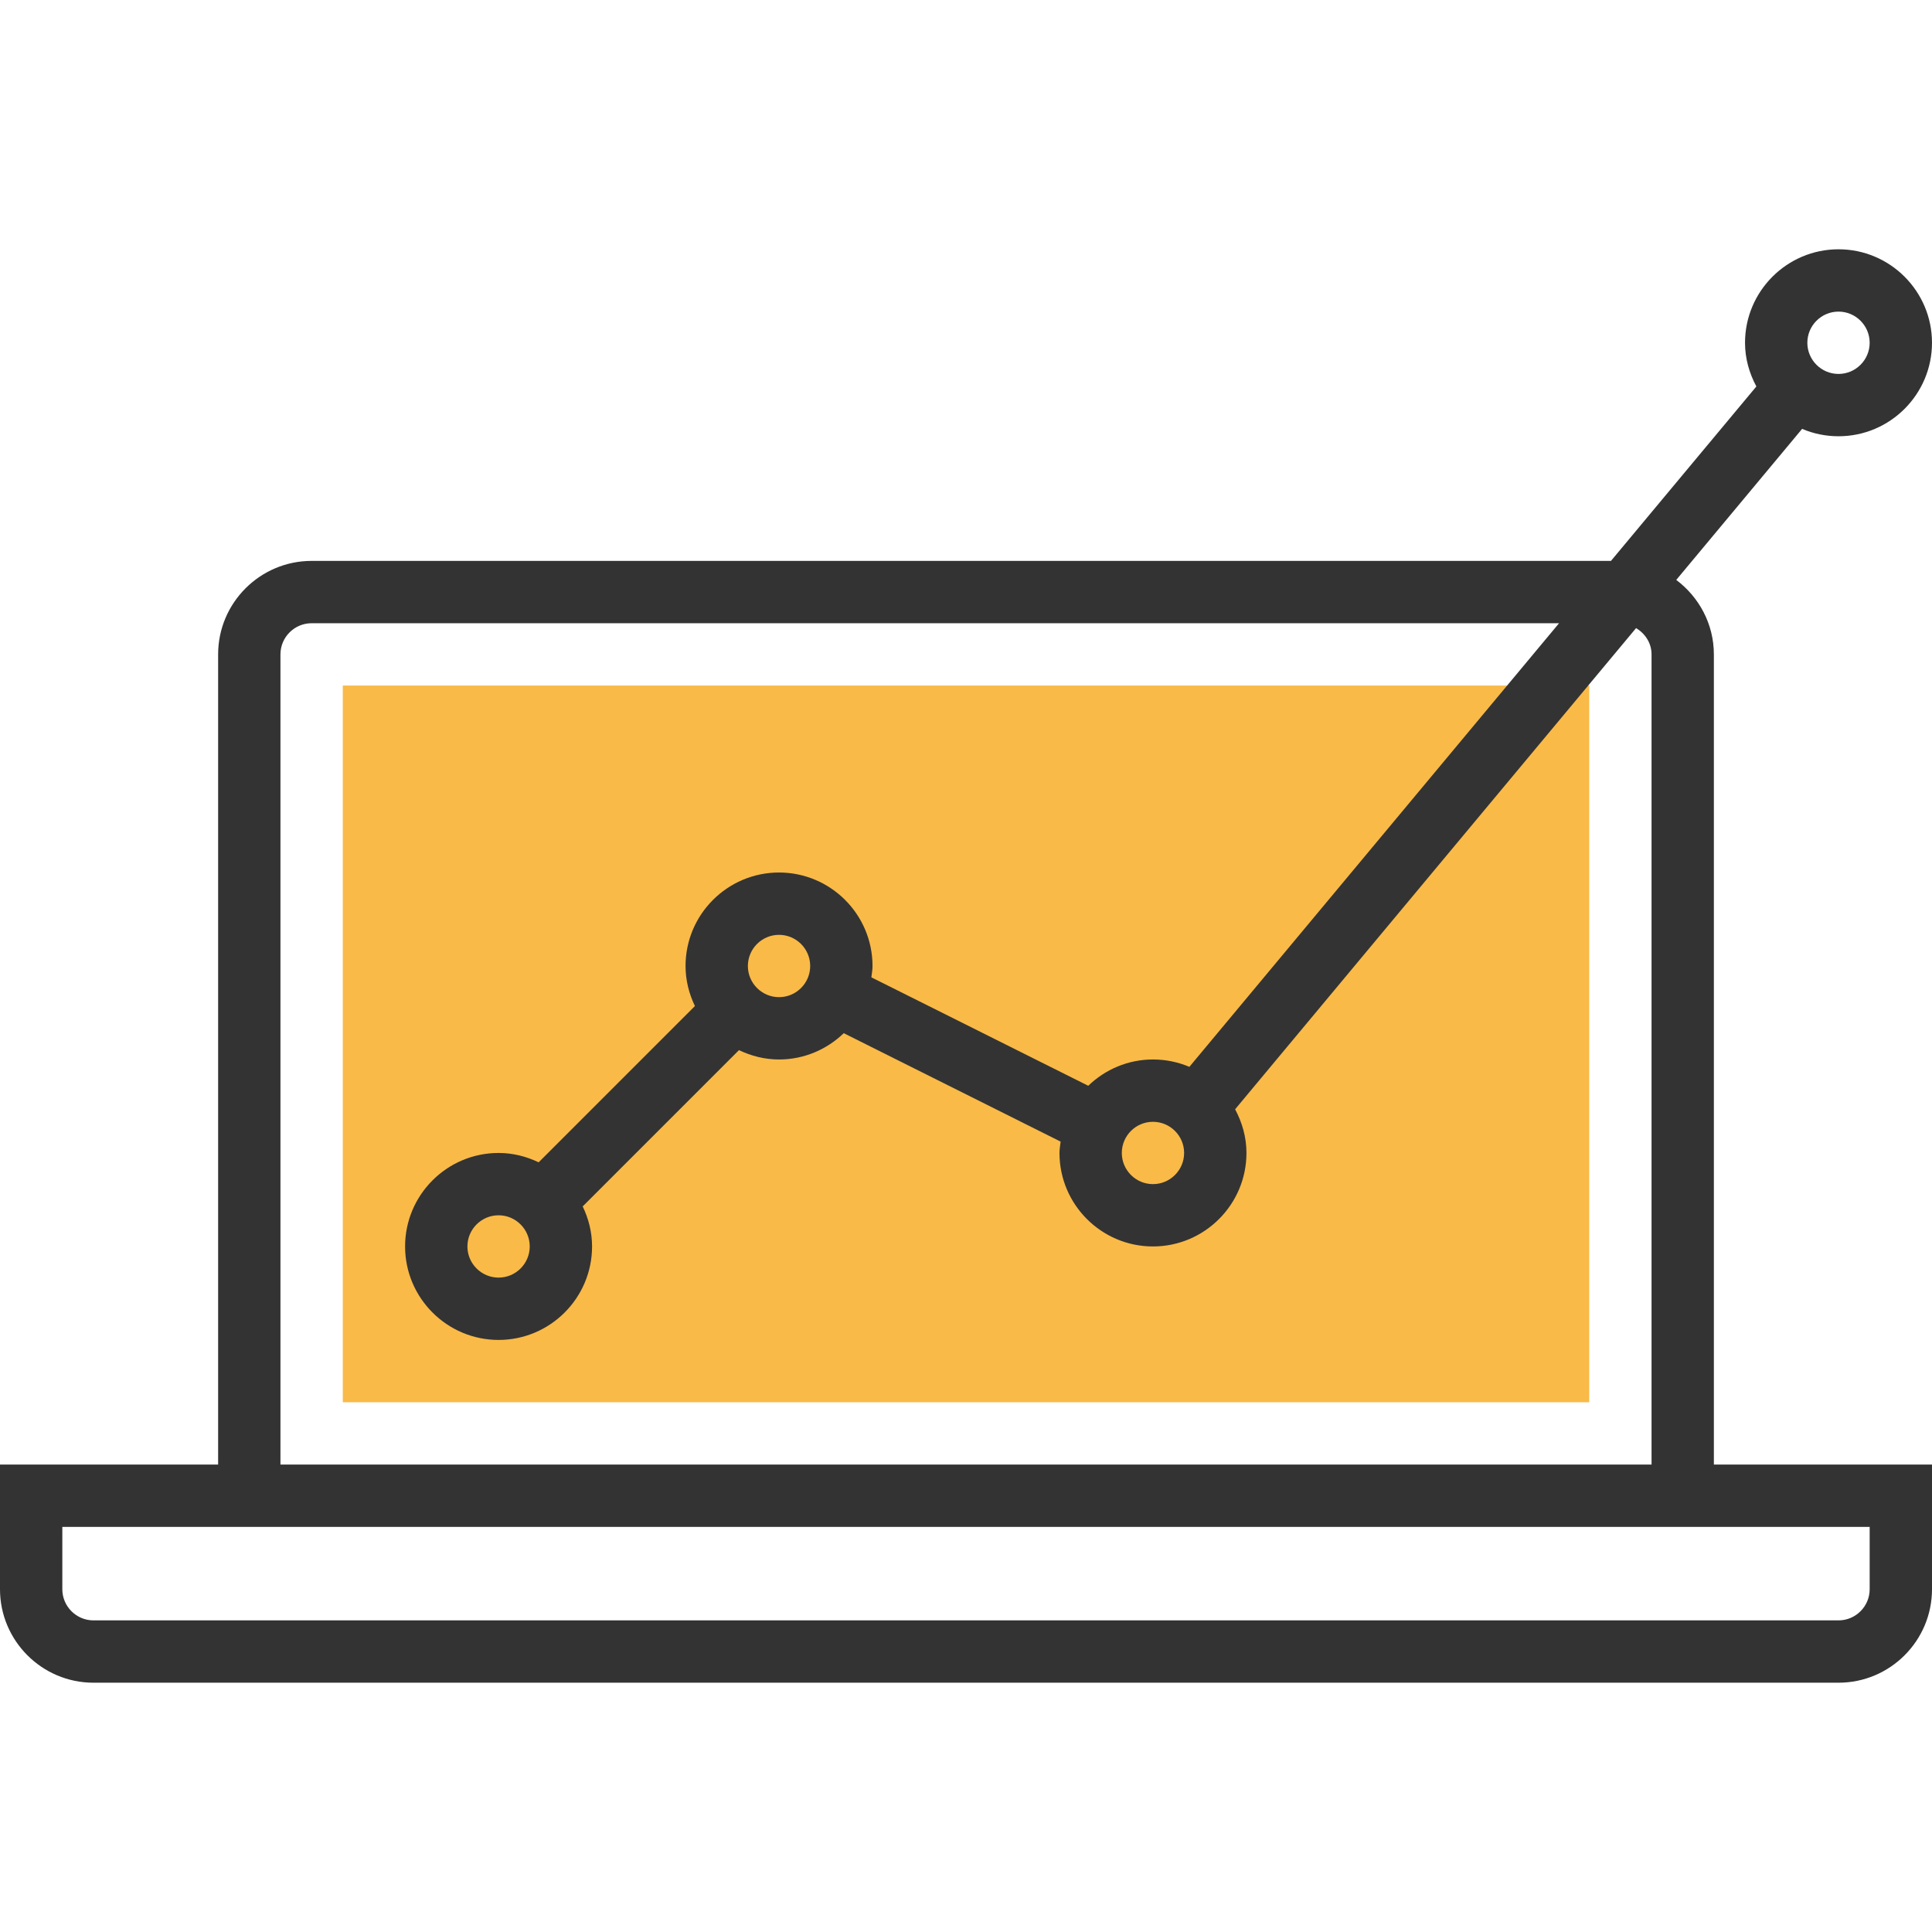
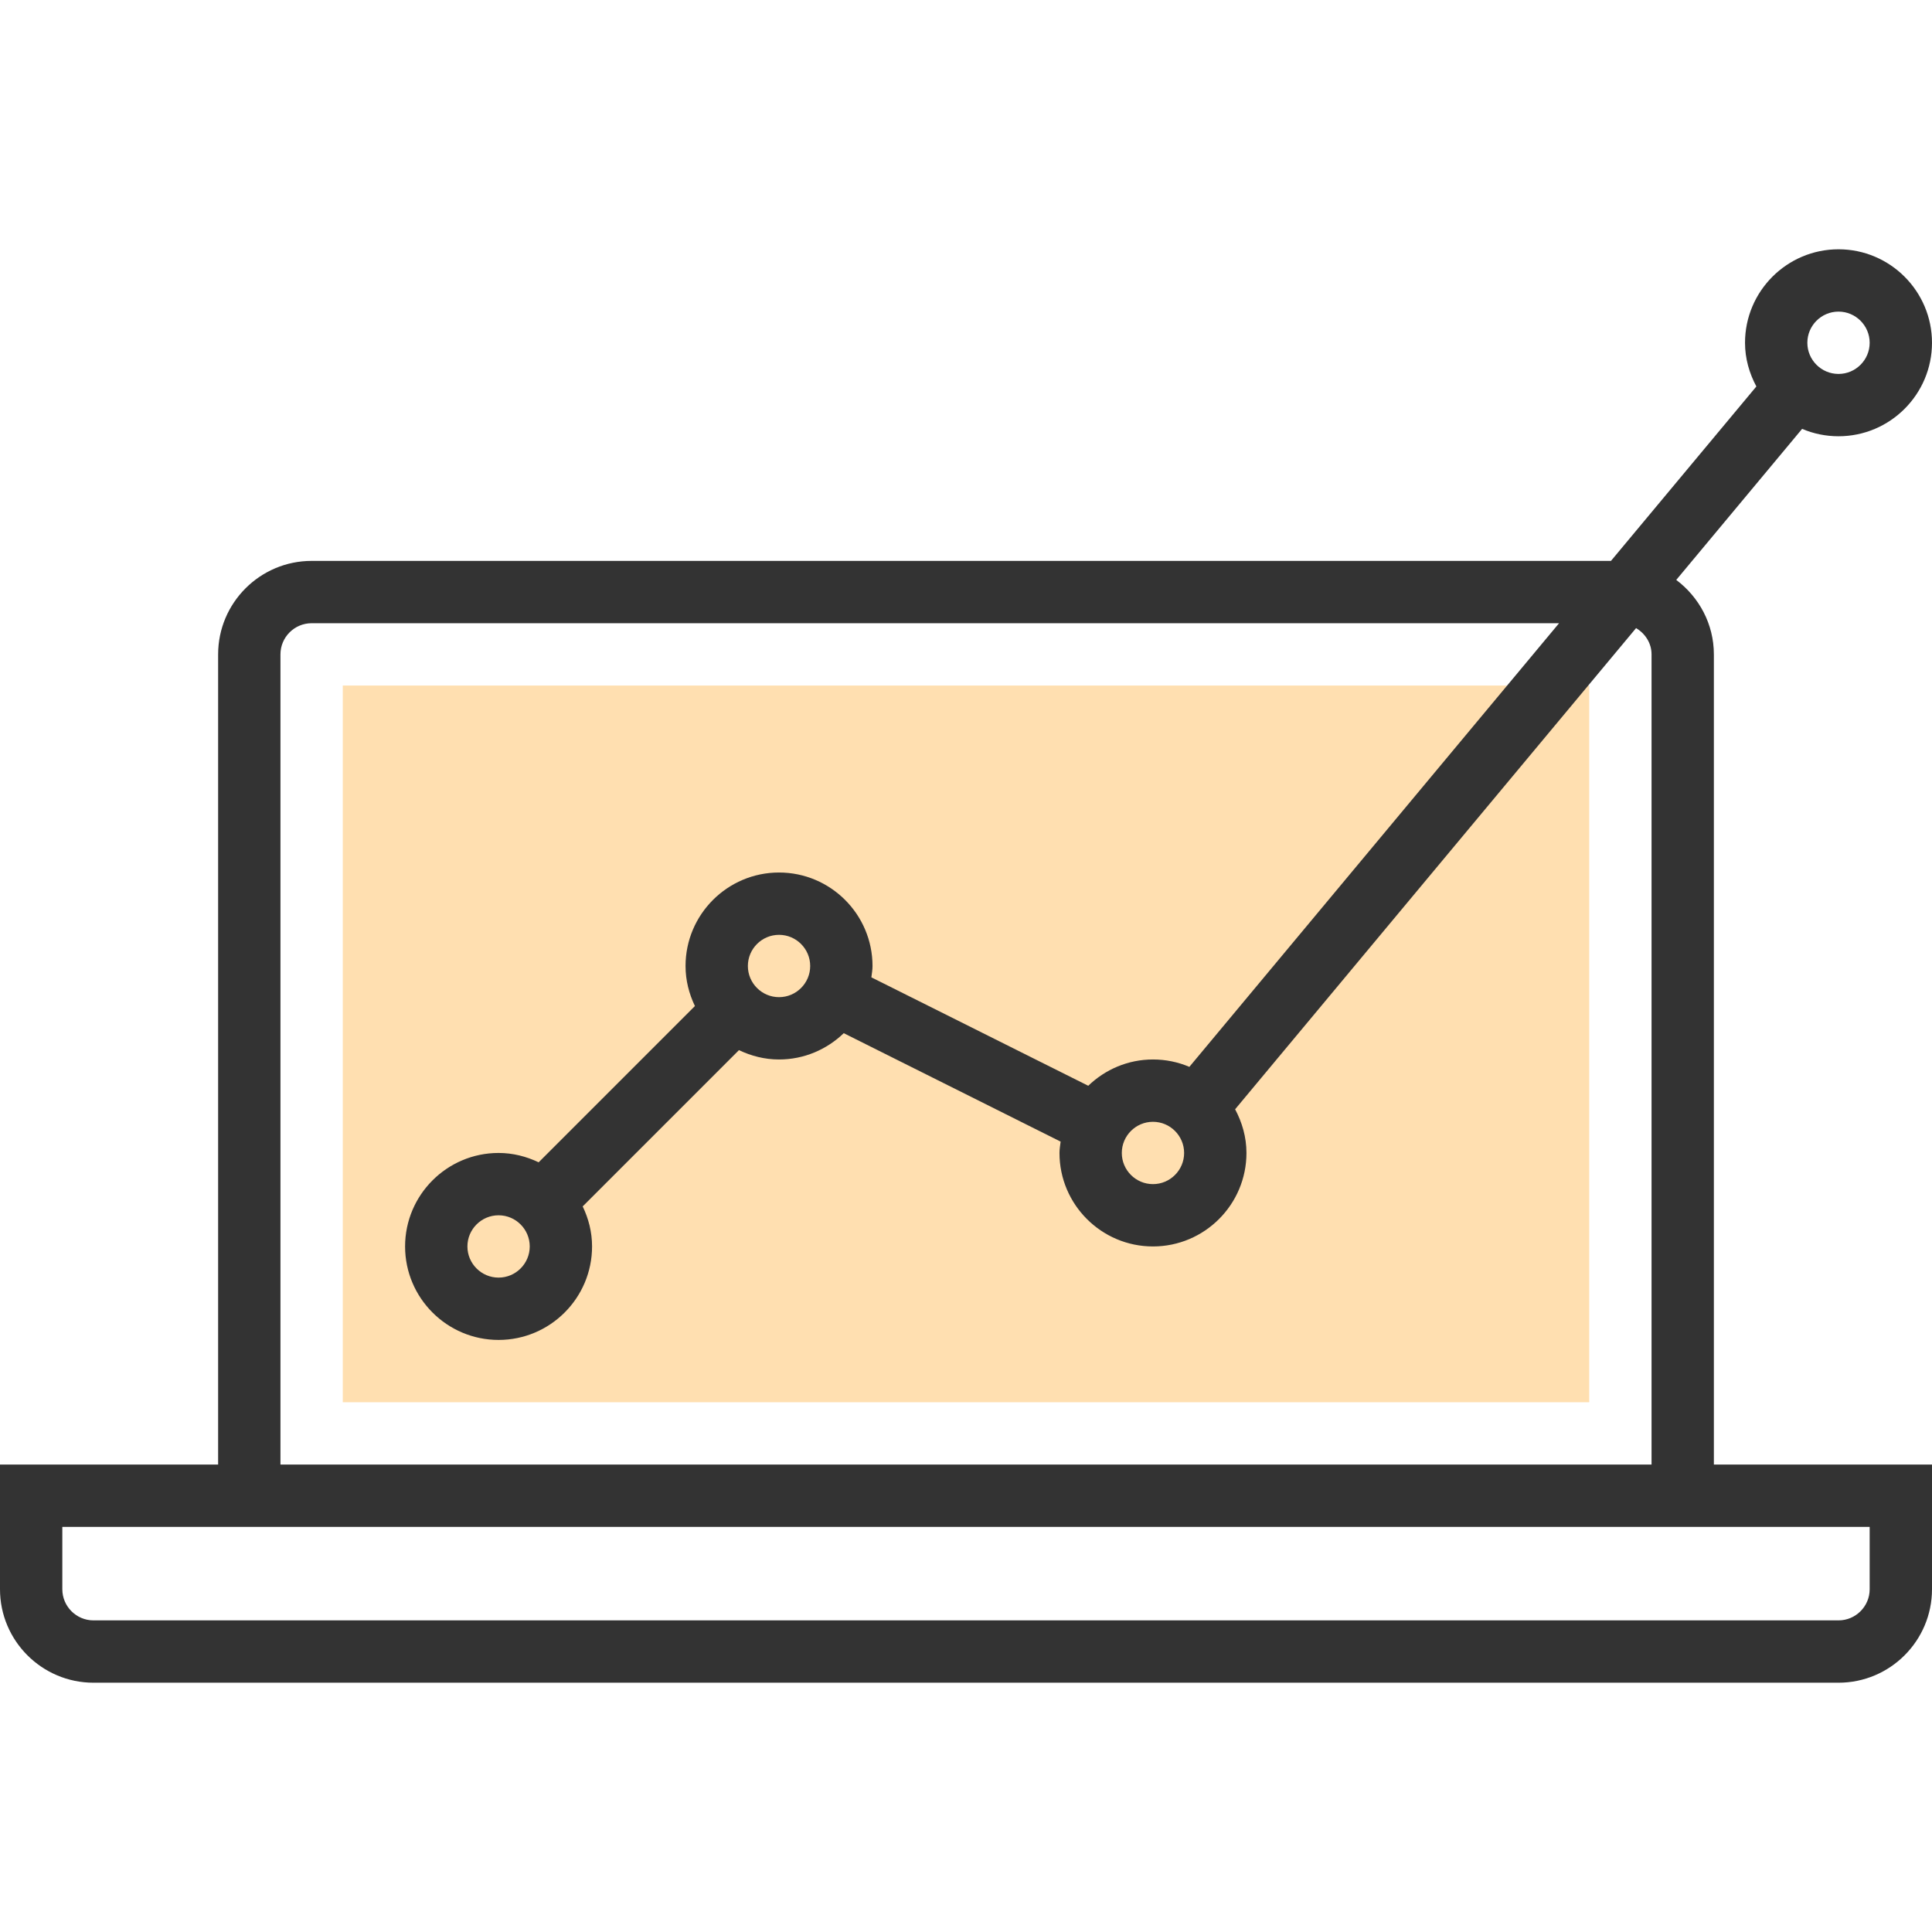
<svg xmlns="http://www.w3.org/2000/svg" version="1.1" id="Layer_1" x="0px" y="0px" viewBox="0 0 295.239 295.239" style="enable-background:new 0 0 295.239 295.239;" xml:space="preserve">
  <g>
    <g>
-       <rect x="52.381" y="104.762" style="fill:#F9BA48;" width="190.476" height="109.524" />
+       <rect x="52.381" y="104.762" style="fill:rgba(255, 176, 58, 0.4);" width="190.476" height="109.524" />
      <path style="fill:#333333;" d="M261.905,100c0-4.662-2.281-8.771-5.748-11.381l19.233-23.081c1.71,0.729,3.59,1.129,5.562,1.129    c7.876,0,14.286-6.41,14.286-14.286s-6.41-14.286-14.286-14.286s-14.286,6.41-14.286,14.286c0,2.424,0.662,4.671,1.733,6.676    L246.18,85.714H47.619c-7.876,0-14.286,6.41-14.286,14.286v123.81H0v19.048c0,7.876,6.41,14.286,14.286,14.286h266.667    c7.876,0,14.286-6.41,14.286-14.286V223.81h-33.333V100H261.905z M280.952,47.619c2.624,0,4.762,2.138,4.762,4.762    s-2.138,4.762-4.762,4.762s-4.762-2.138-4.762-4.762S278.328,47.619,280.952,47.619z M42.857,100c0-2.624,2.138-4.762,4.762-4.762    h190.629l-56.495,67.795c-1.71-0.729-3.59-1.129-5.562-1.129c-3.843,0-7.319,1.543-9.89,4.019l-33.143-16.571    c0.071-0.576,0.176-1.143,0.176-1.733c0-7.876-6.41-14.286-14.286-14.286s-14.286,6.41-14.286,14.286    c0,2.2,0.538,4.257,1.433,6.119l-23.881,23.881c-1.867-0.89-3.924-1.429-6.124-1.429c-7.876,0-14.286,6.41-14.286,14.286    c0,7.876,6.41,14.286,14.286,14.286s14.286-6.41,14.286-14.286c0-2.2-0.538-4.257-1.433-6.119l23.881-23.881    c1.867,0.89,3.924,1.429,6.124,1.429c3.843,0,7.319-1.543,9.89-4.019l33.143,16.571c-0.071,0.576-0.176,1.143-0.176,1.733    c0,7.876,6.41,14.286,14.286,14.286s14.286-6.41,14.286-14.286c0-2.424-0.662-4.671-1.733-6.676l61.276-73.533    c1.386,0.838,2.362,2.29,2.362,4.019v123.81H42.857V100z M180.952,176.19c0,2.624-2.138,4.762-4.762,4.762    s-4.762-2.138-4.762-4.762s2.138-4.762,4.762-4.762C178.814,171.429,180.952,173.567,180.952,176.19z M114.286,147.619    c0-2.624,2.138-4.762,4.762-4.762s4.762,2.138,4.762,4.762s-2.138,4.762-4.762,4.762S114.286,150.243,114.286,147.619z     M80.952,190.476c0,2.624-2.138,4.762-4.762,4.762s-4.762-2.138-4.762-4.762s2.138-4.762,4.762-4.762    S80.952,187.852,80.952,190.476z M285.714,233.333v9.524c0,2.624-2.138,4.762-4.762,4.762H14.286    c-2.624,0-4.762-2.138-4.762-4.762v-9.524h23.81h228.571H285.714z" />
    </g>
  </g>
  <g>
</g>
  <g>
</g>
  <g>
</g>
  <g>
</g>
  <g>
</g>
  <g>
</g>
  <g>
</g>
  <g>
</g>
  <g>
</g>
  <g>
</g>
  <g>
</g>
  <g>
</g>
  <g>
</g>
  <g>
</g>
  <g>
</g>
</svg>
